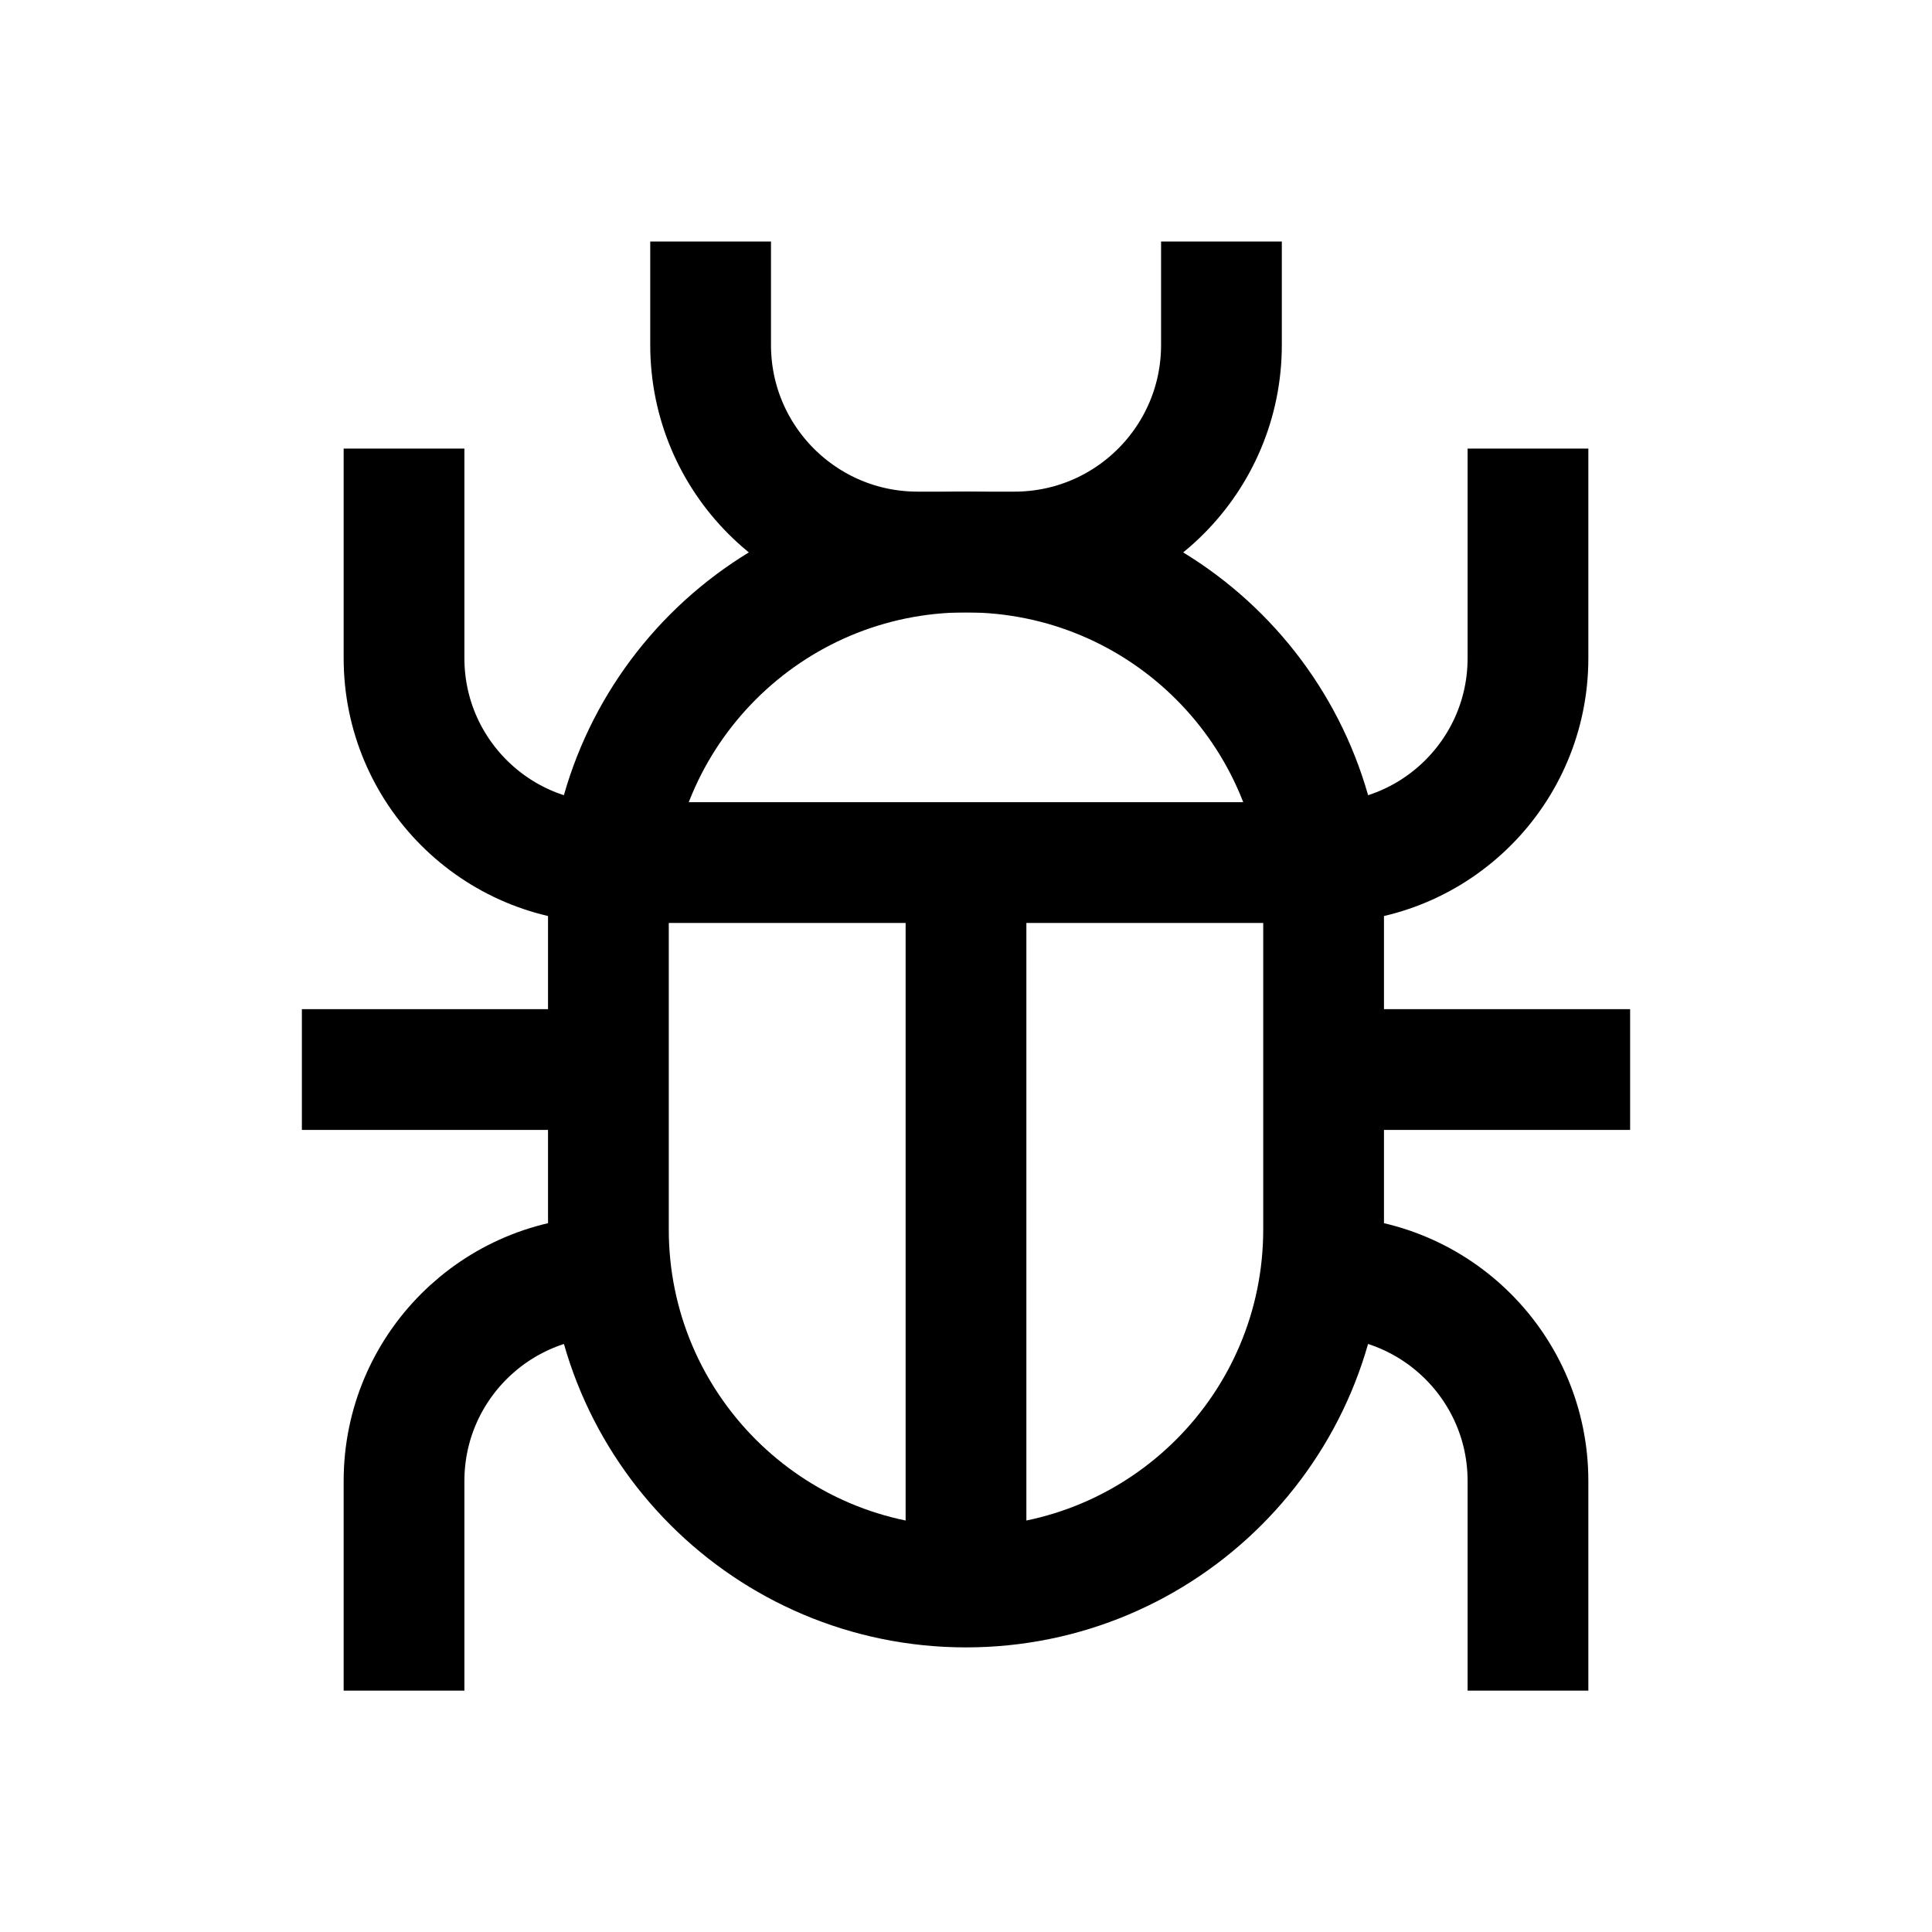
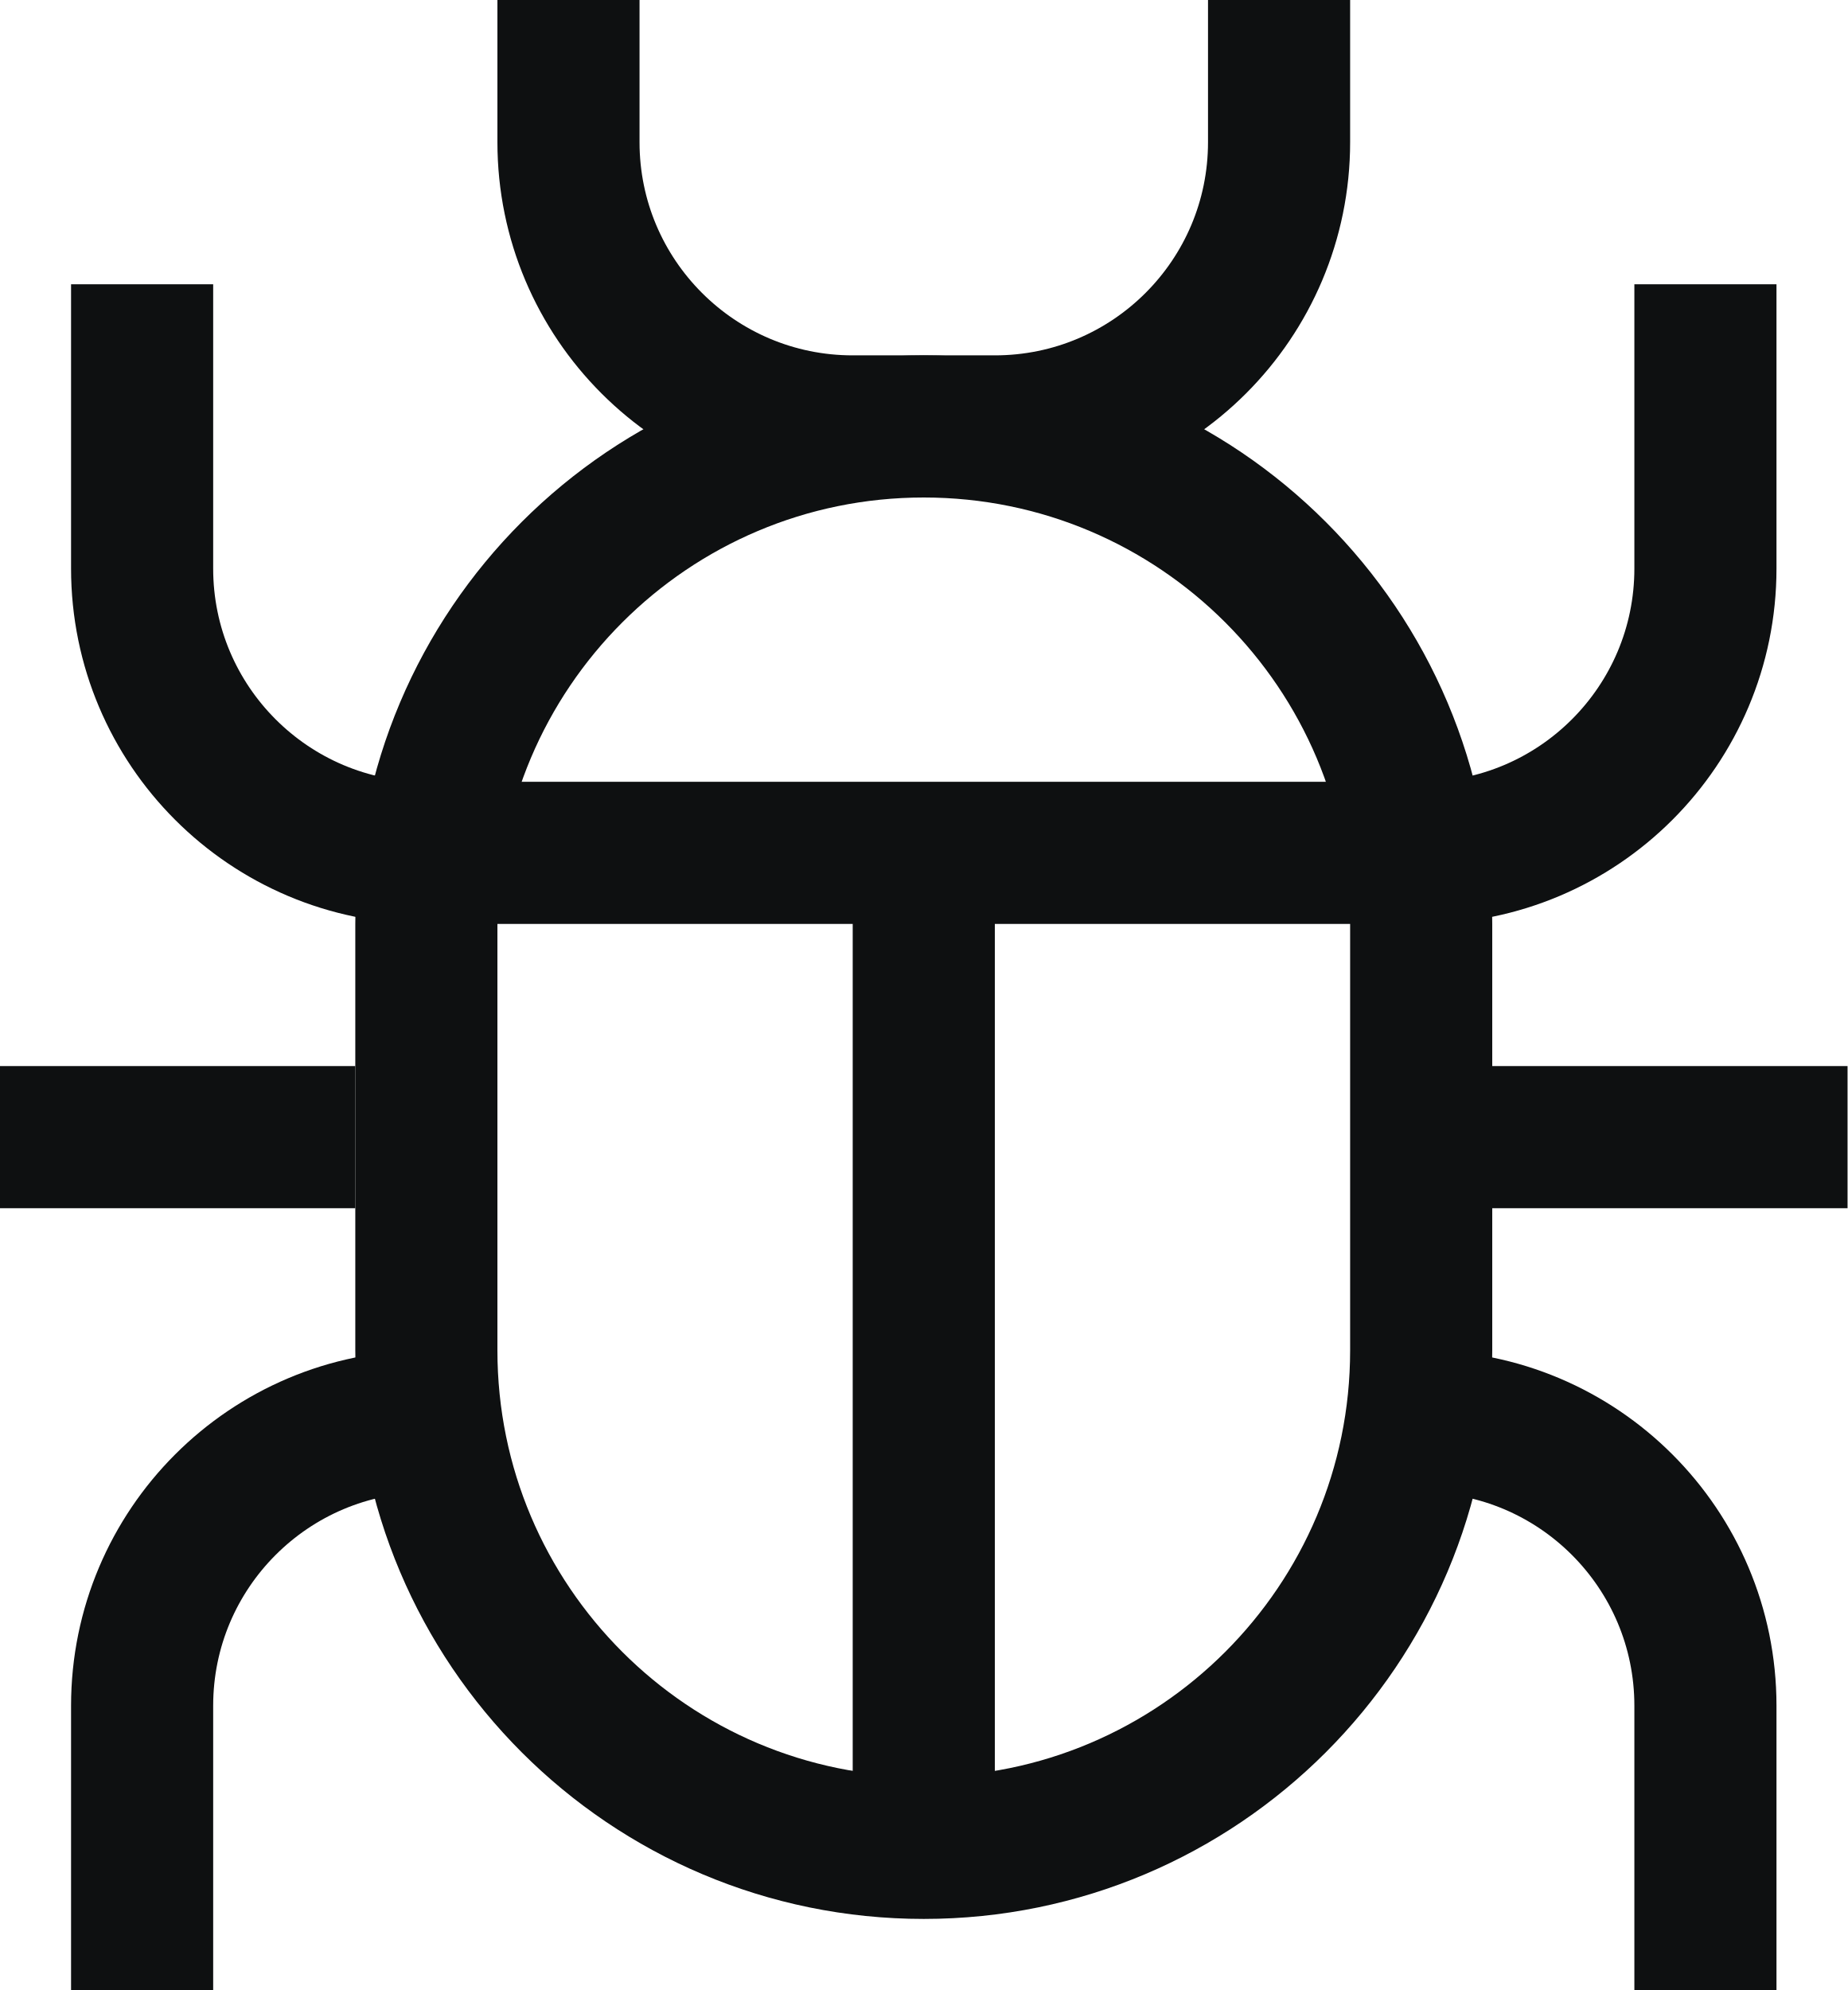
- <svg xmlns="http://www.w3.org/2000/svg" width="32" height="32" viewBox="0 0 32 32" fill="none">
-   <rect x="10.077" y="9.143" width="11.846" height="17.143" rx="5.923" stroke="black" stroke-width="2" />
-   <path d="M10.077 21.145V21.145C8.208 21.145 6.692 22.66 6.692 24.529V28.002" stroke="black" stroke-width="2" />
-   <path d="M21.923 21.145V21.145C23.792 21.145 25.308 22.66 25.308 24.529V28.002" stroke="black" stroke-width="2" />
-   <path d="M21.923 14.287V14.287C23.792 14.287 25.308 12.772 25.308 10.902V7.43" stroke="black" stroke-width="2" />
-   <path d="M10.077 14.287V14.287C8.208 14.287 6.692 12.772 6.692 10.902V7.43" stroke="black" stroke-width="2" />
-   <path d="M9.231 17.715H5" stroke="black" stroke-width="2" />
-   <path d="M27 17.715H22.77" stroke="black" stroke-width="2" />
-   <path d="M10.077 14.287H16M21.923 14.287H16M16 14.287V26.287" stroke="black" stroke-width="2" />
-   <path d="M20.231 4V5.714V5.714C20.231 7.608 18.696 9.143 16.802 9.143H15.198C13.305 9.143 11.77 7.608 11.77 5.714V5.714V4" stroke="black" stroke-width="2" />
+ <svg xmlns="http://www.w3.org/2000/svg" width="26" height="28" viewBox="0 0 26 28" fill="none">
+   <rect x="6" y="6" width="14" height="20" rx="7" stroke="#0E1011" stroke-width="2" />
+   <path d="M6 20V20C3.791 20 2 21.791 2 24V28" stroke="#0E1011" stroke-width="2" />
+   <path d="M20 20V20C22.209 20 24 21.791 24 24V28" stroke="#0E1011" stroke-width="2" />
+   <path d="M20 12V12C22.209 12 24 10.209 24 8V4" stroke="#0E1011" stroke-width="2" />
+   <path d="M6 12V12C3.791 12 2 10.209 2 8V4" stroke="#0E1011" stroke-width="2" />
+   <path d="M5 16H0" stroke="#0E1011" stroke-width="2" />
+   <path d="M26 16H21" stroke="#0E1011" stroke-width="2" />
+   <path d="M6 12H13M20 12H13M13 12V26" stroke="#0E1011" stroke-width="2" />
+   <path d="M18 0V2V2C18 4.209 16.209 6 14 6H12C9.791 6 8 4.209 8 2V2V0" stroke="#0E1011" stroke-width="2" />
</svg>
